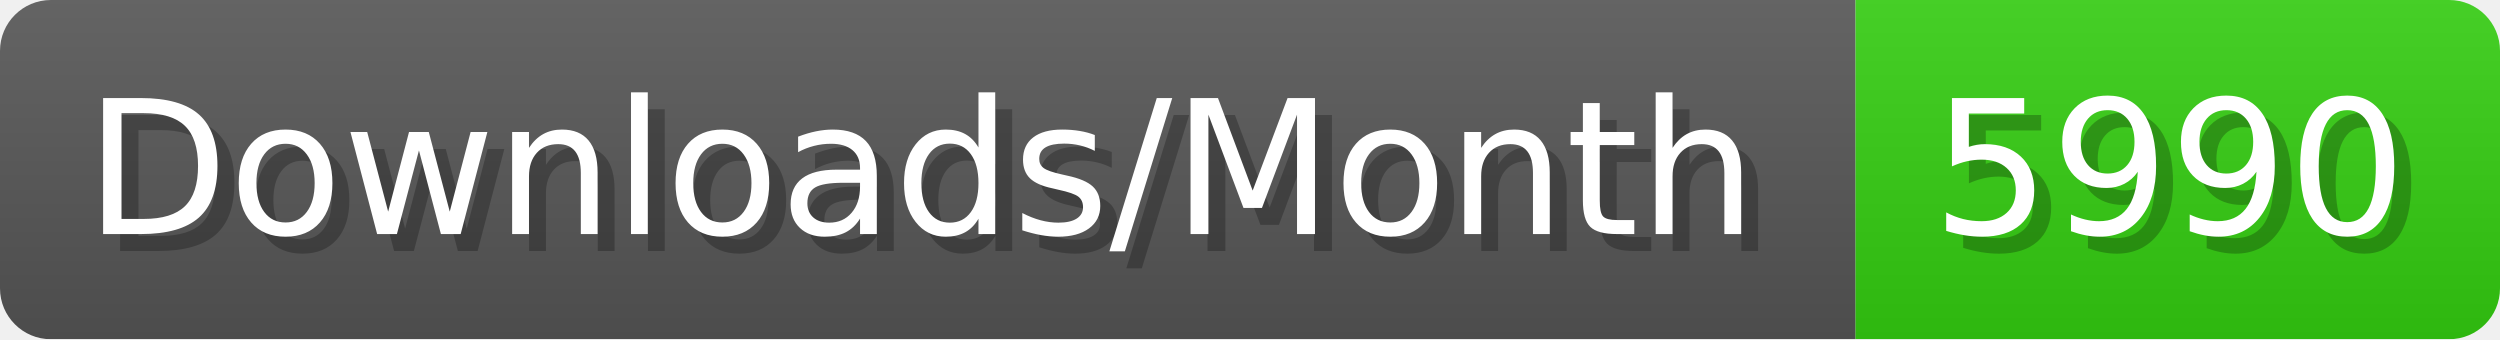
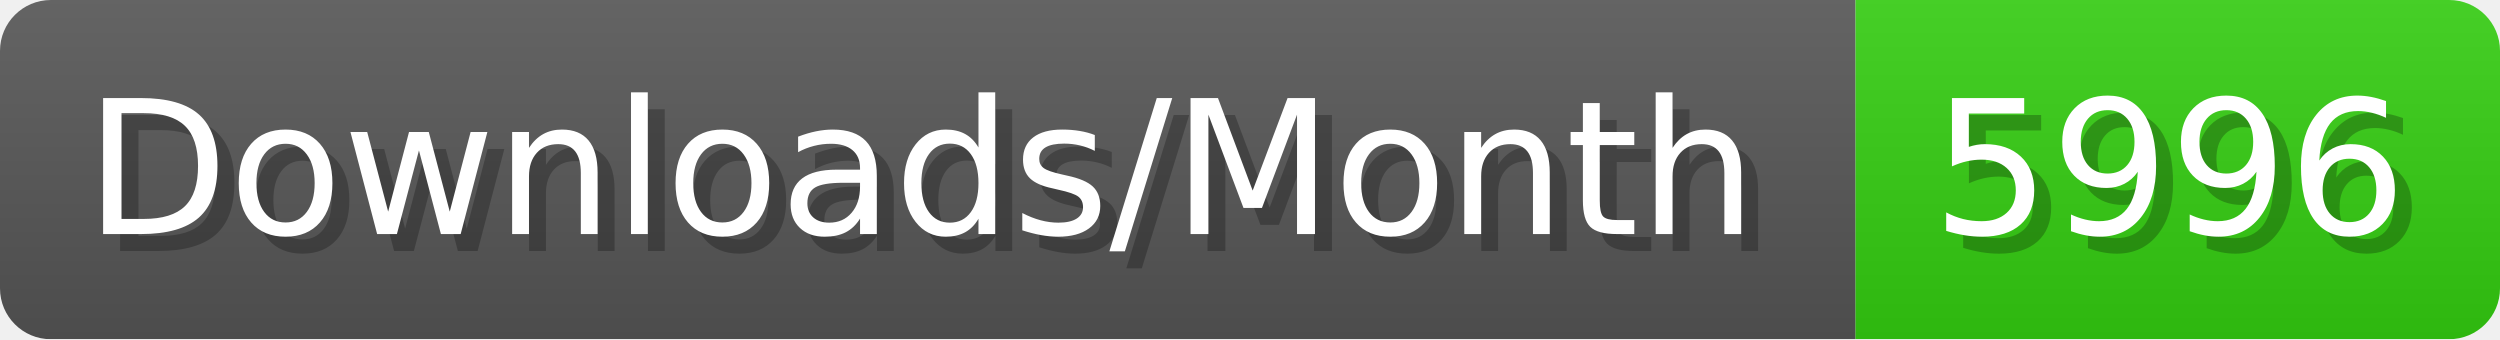
- <svg xmlns="http://www.w3.org/2000/svg" width="147.4" height="20" viewBox="0 0 1474 200" role="img" aria-label="Downloads/Month: 5990">
+ <svg xmlns="http://www.w3.org/2000/svg" width="147.4" height="20" viewBox="0 0 1474 200" role="img" aria-label="Downloads/Month: 5996">
  <linearGradient id="YlXUI" x2="0" y2="100%">
    <stop offset="0" stop-opacity=".1" stop-color="#EEE" />
    <stop offset="1" stop-opacity=".1" />
  </linearGradient>
  <mask id="JHhop">
    <rect width="1474" height="200" rx="30" fill="#FFF" />
  </mask>
  <g mask="url(#JHhop)">
    <rect width="1094" height="200" fill="#555" />
    <rect width="380" height="200" fill="#3C1" x="1094" />
    <rect width="1474" height="200" fill="url(#YlXUI)" />
  </g>
  <g aria-hidden="true" fill="#fff" text-anchor="start" font-family="Verdana,DejaVu Sans,sans-serif" font-size="110">
    <text x="60" y="148" textLength="994" fill="#000" opacity="0.25">Downloads/Month</text>
    <text x="50" y="138" textLength="994">Downloads/Month</text>
-     <text x="1149" y="148" textLength="280" fill="#000" opacity="0.25">5990</text>
-     <text x="1139" y="138" textLength="280">5990</text>
+     <text x="1149" y="148" textLength="280" fill="#000" opacity="0.25">5996</text>
+     <text x="1139" y="138" textLength="280">5996</text>
  </g>
</svg>
